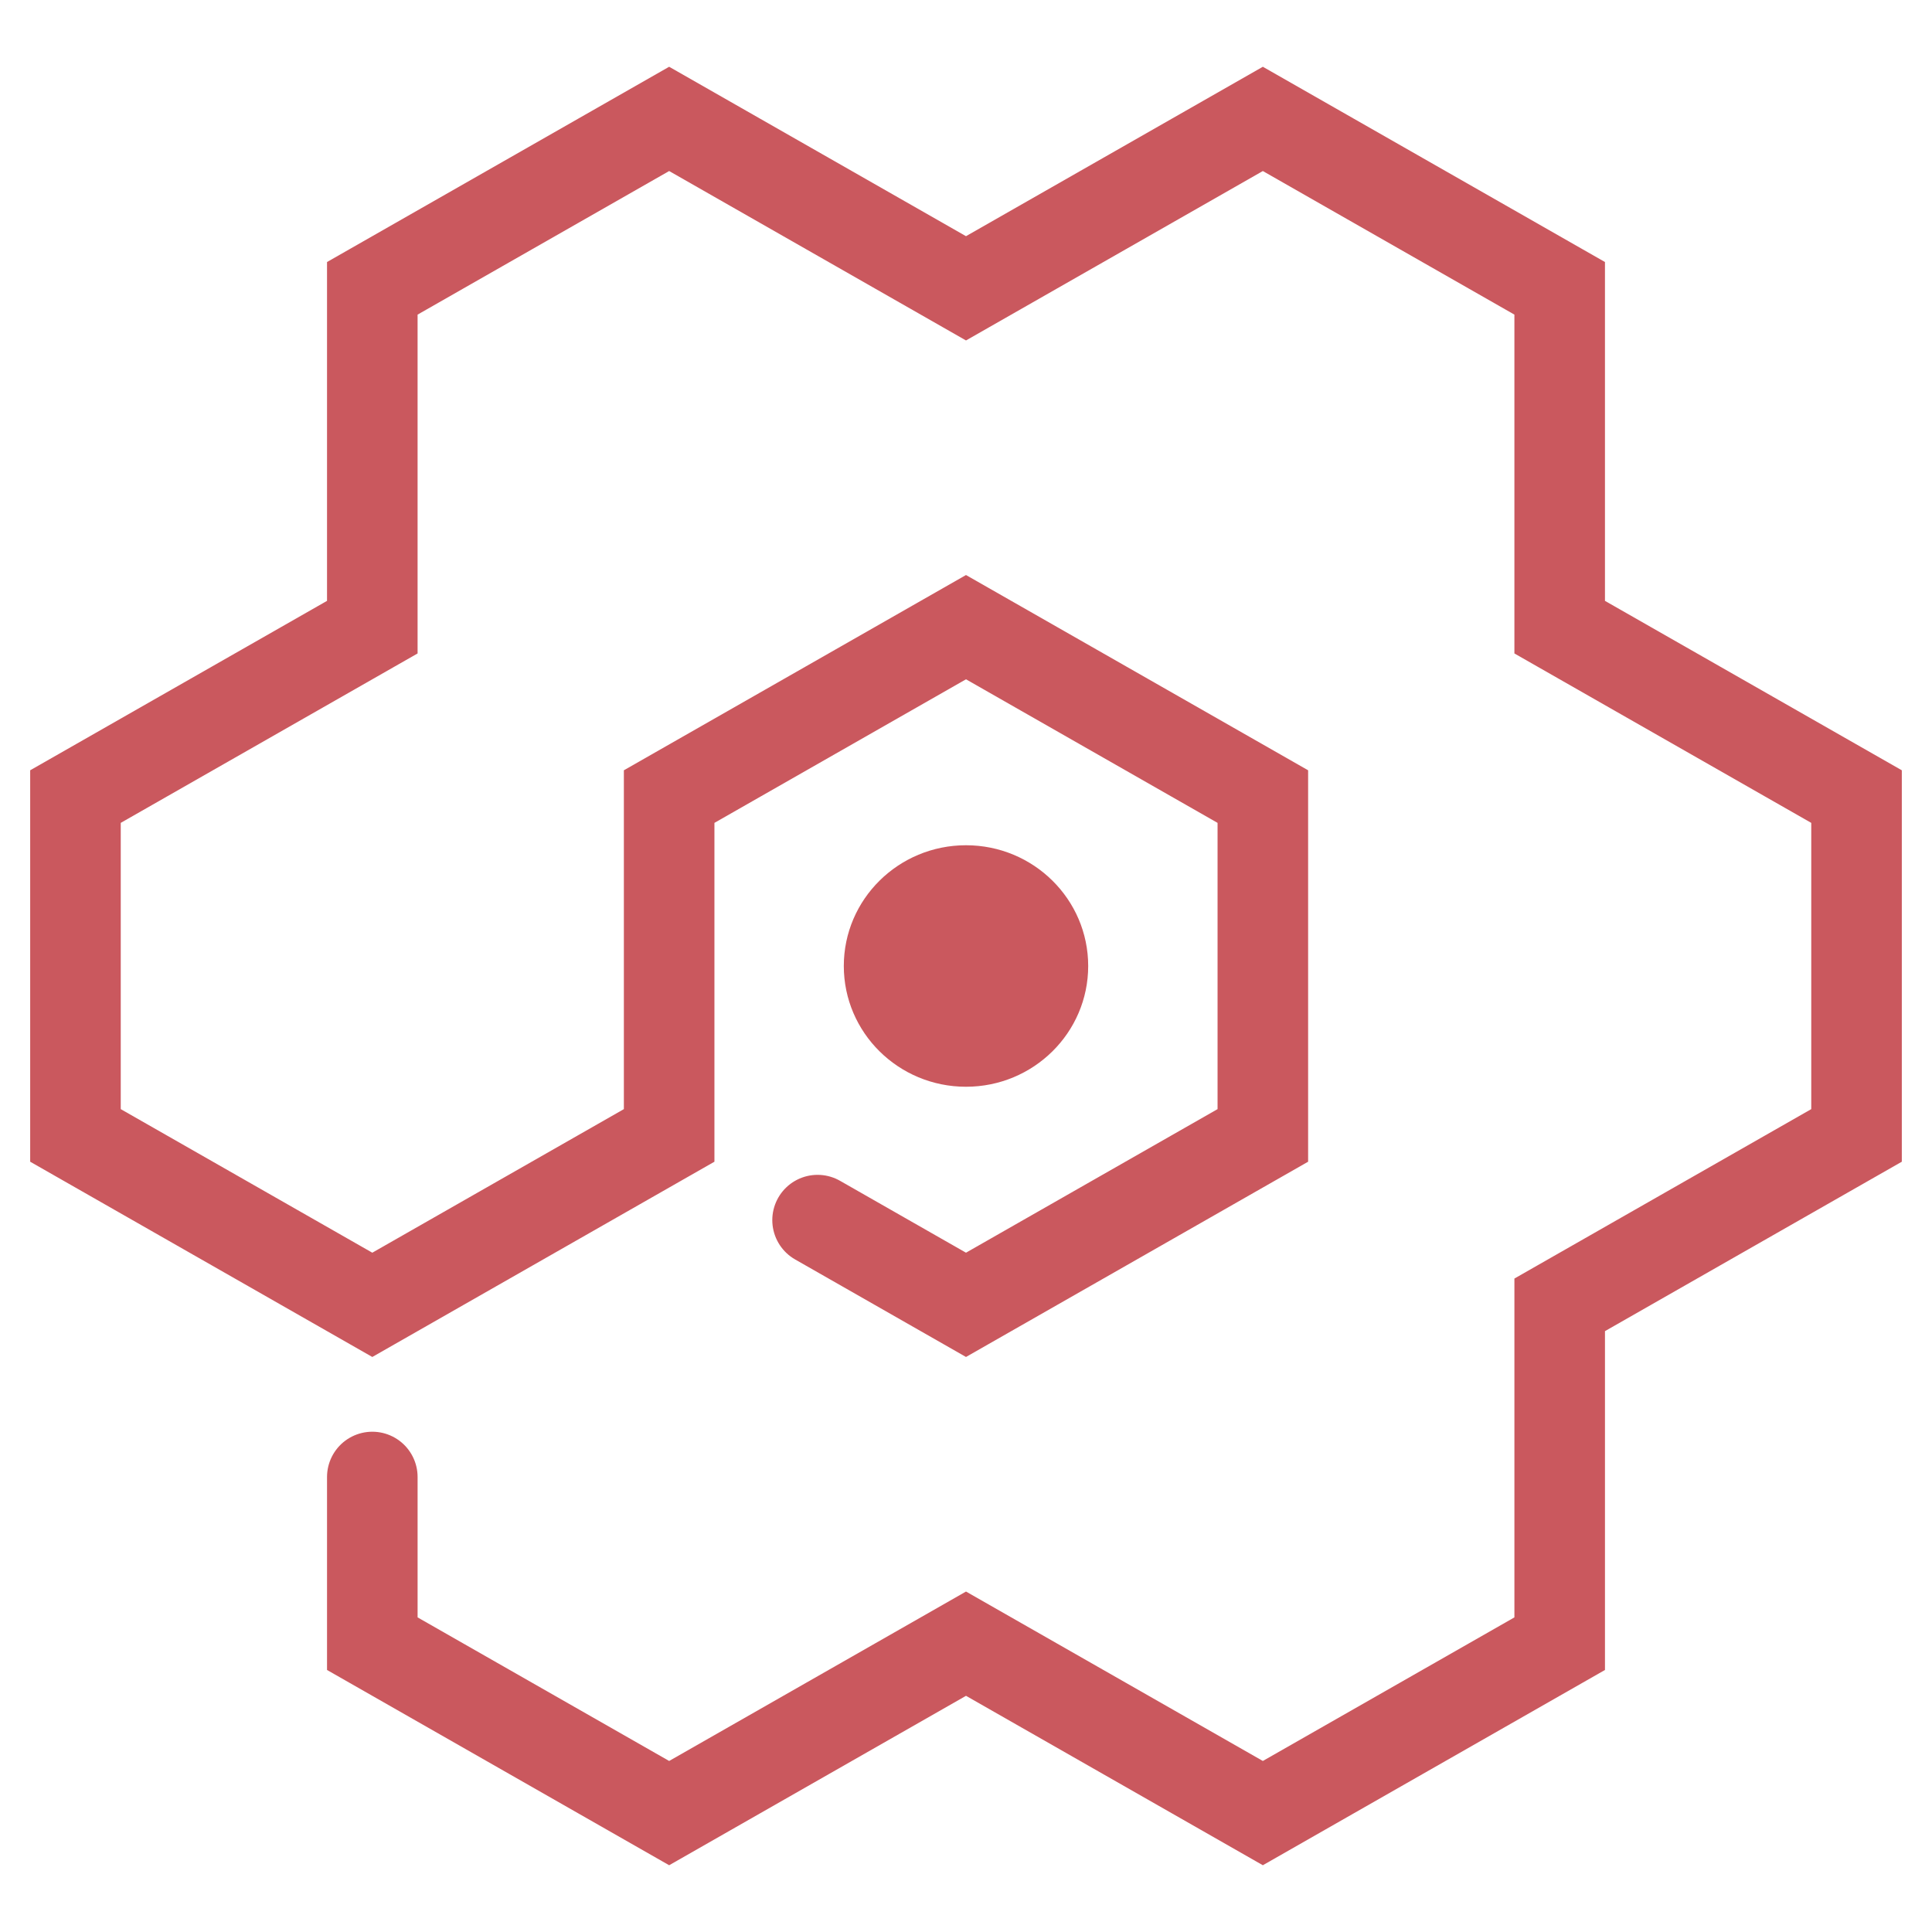
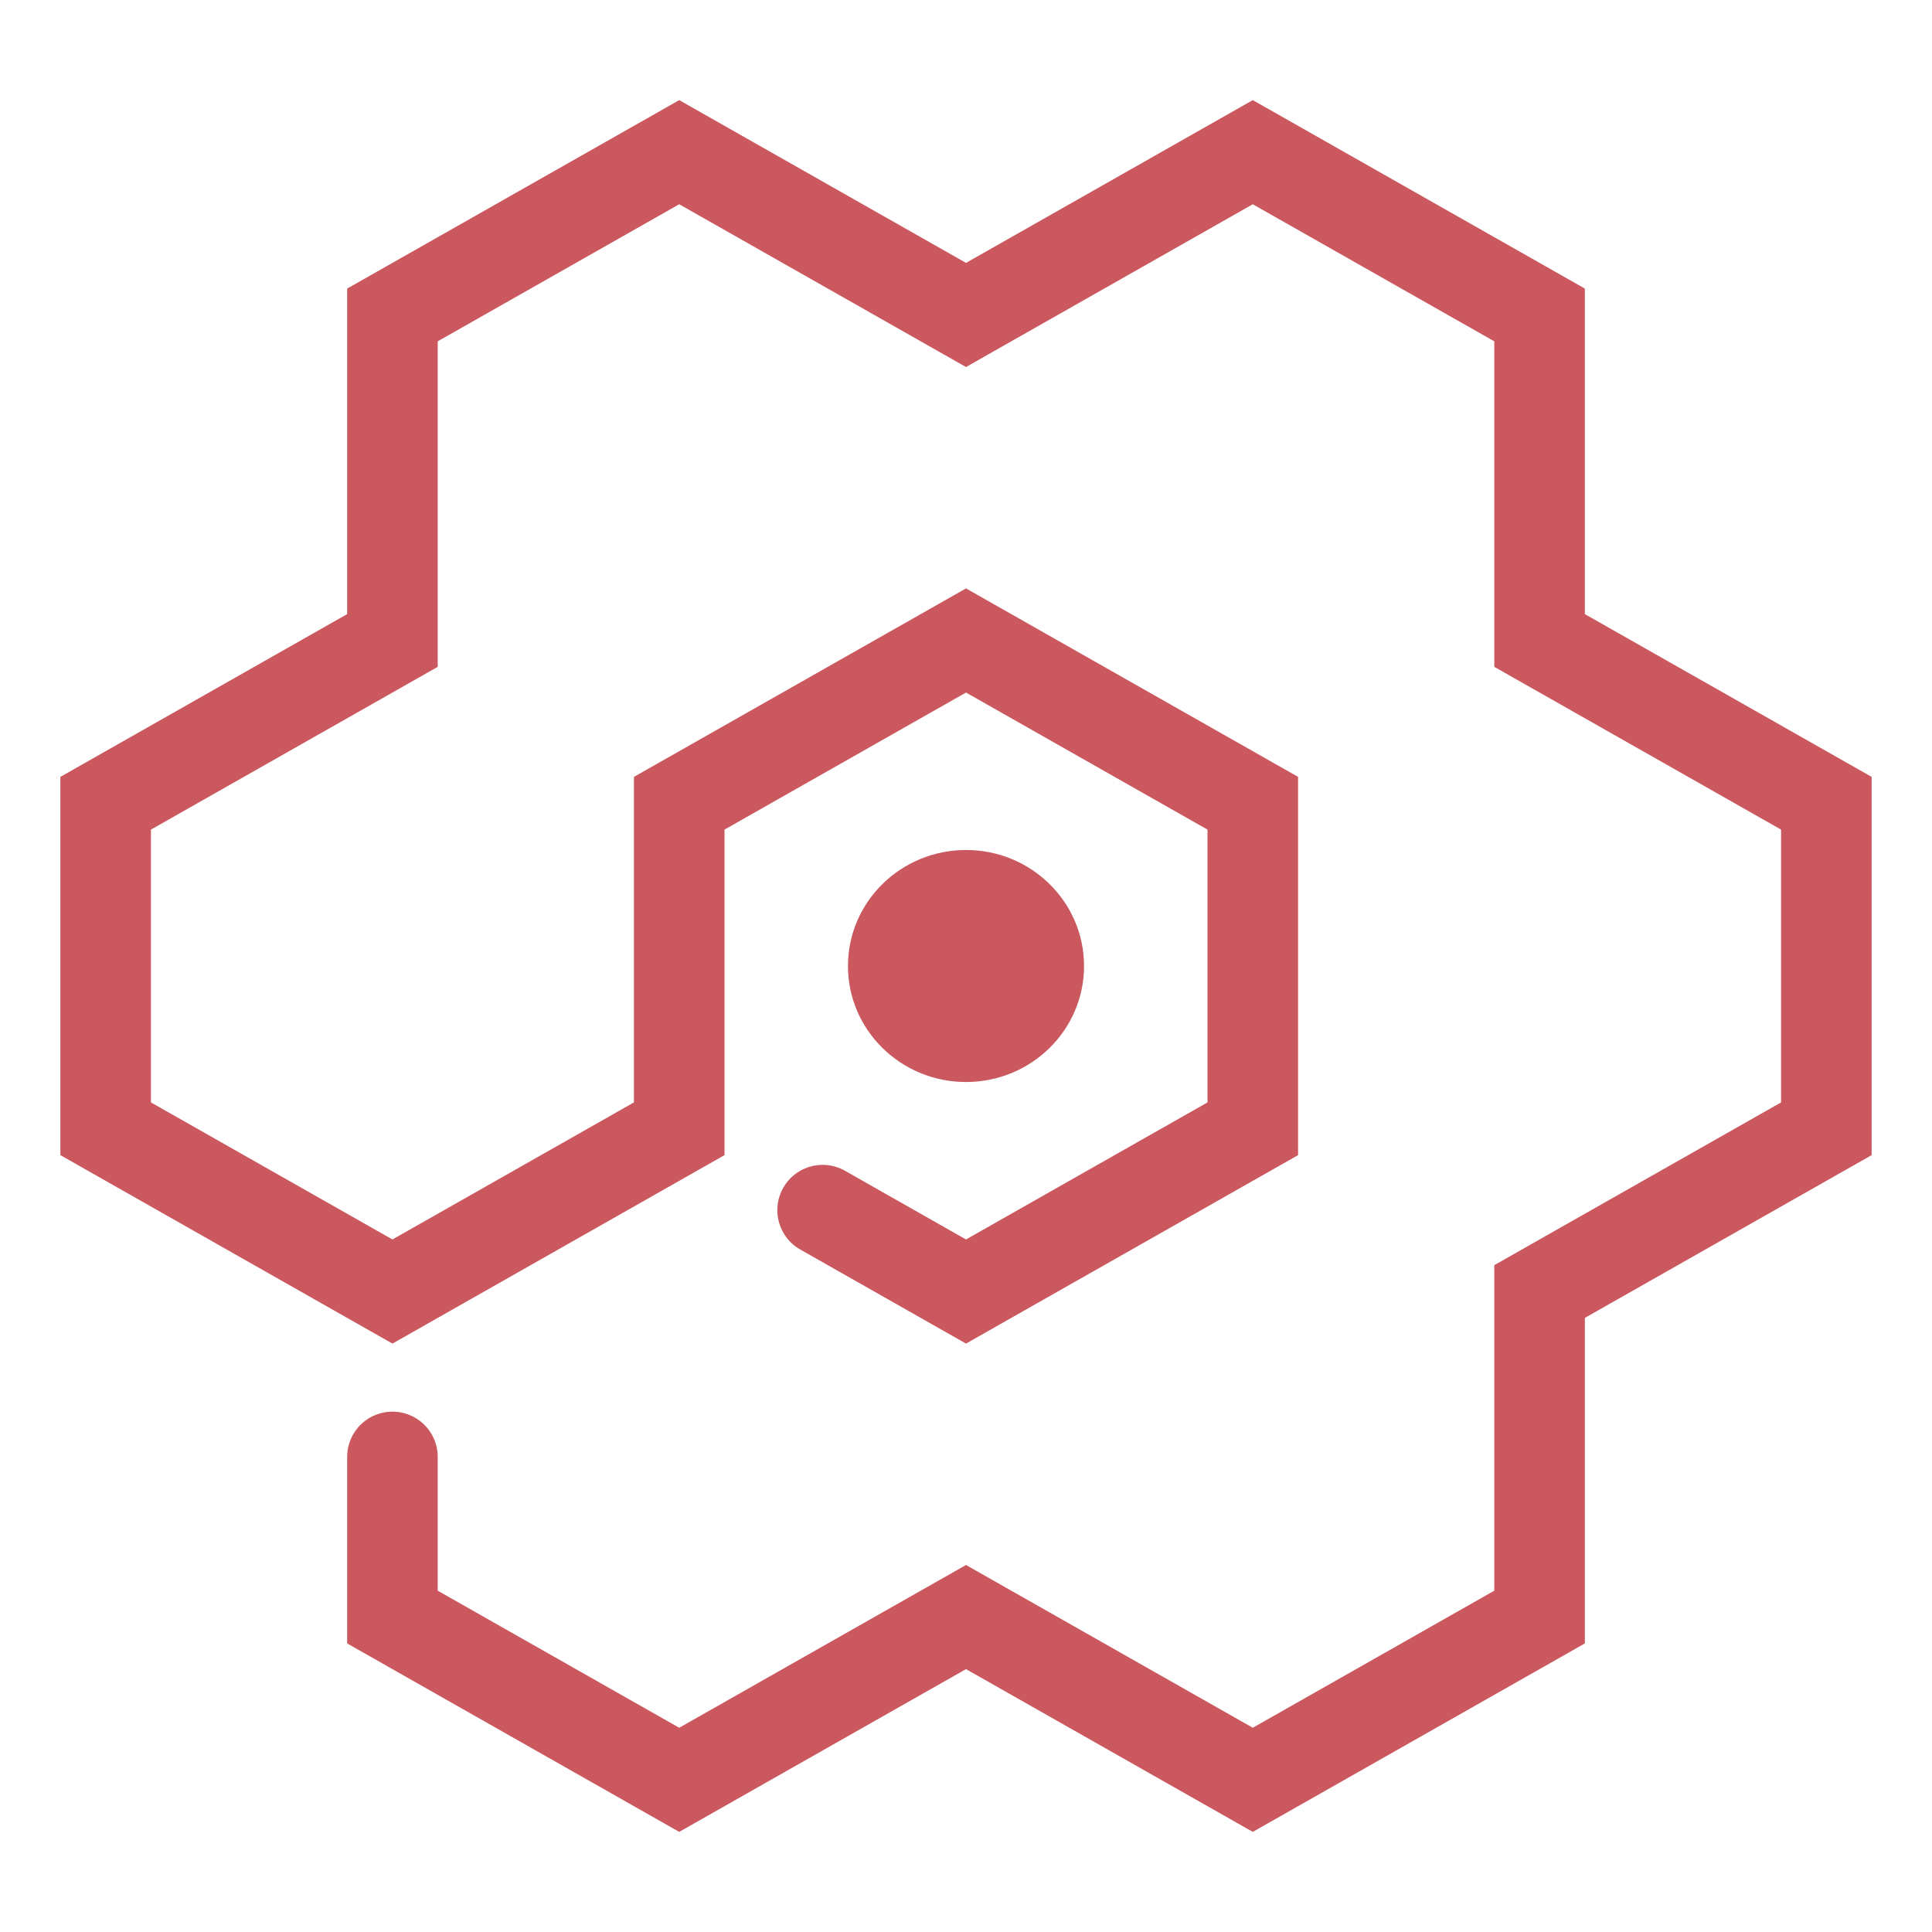
- <svg xmlns="http://www.w3.org/2000/svg" width="2048" height="2048" viewBox="0 0 541.867 541.867" version="1.1" id="svg8">
+ <svg xmlns="http://www.w3.org/2000/svg" width="1024" height="1024" viewBox="0 0 270.933 270.933" version="1.1" id="svg8">
  <defs id="defs2" />
  <g id="layer1">
-     <path style="fill:none;stroke:#ca585e;stroke-width:25.4;stroke-linecap:round;stroke-linejoin:miter;stroke-miterlimit:4;stroke-dasharray:none;paint-order:markers fill stroke;stroke-opacity:1" d="m 104.422,414.255 v 46.747 l 83.256,47.517 83.256,-47.517 83.256,47.517 83.255,-47.517 V 365.968 l 83.255,-47.517 1.9e-4,-95.034 -83.256,-47.517 V 80.865 l -83.256,-47.517 -83.256,47.517 -83.256,-47.517 -83.256,47.517 v 95.034 l -83.255,47.517 v 95.034 l 83.256,47.517 h 2e-5 l 83.255,-47.517 v -95.034 l 83.256,-47.517 83.256,47.517 v 95.034 l -83.256,47.517 -41.628,-23.759" id="path997" />
-     <ellipse style="fill:#ca585e;stroke:none;stroke-width:25.4;stroke-linecap:round;stroke-linejoin:miter;stroke-miterlimit:4;stroke-dasharray:none;paint-order:markers fill stroke;fill-opacity:1" id="circle999" cx="270.933" cy="270.933" rx="34.271" ry="33.867" />
+     <path style="fill:none;stroke:#ca585e;stroke-width:12.7;stroke-linecap:round;stroke-linejoin:miter;stroke-miterlimit:4;stroke-dasharray:none;stroke-opacity:1;paint-order:markers fill stroke;fill-opacity:1" d="m 55.033,204.312 v 22.455 l 40.217,22.825 40.217,-22.825 40.217,22.825 40.217,-22.825 v -45.65 l 40.217,-22.825 9e-5,-45.65 -40.217,-22.825 V 44.167 L 175.683,21.342 135.467,44.167 95.25,21.342 55.033,44.167 V 89.817 L 14.817,112.642 v 45.65 l 40.217,22.825 h 9e-6 L 95.25,158.292 v -45.65 l 40.217,-22.825 40.217,22.825 v 45.65 l -40.217,22.825 -20.108,-11.413" id="path997" />
+     <ellipse style="fill:#ca585e;fill-opacity:1;stroke:none;stroke-width:12.7;stroke-linecap:round;stroke-linejoin:miter;stroke-miterlimit:4;stroke-dasharray:none;paint-order:markers fill stroke" id="circle999" cx="135.467" cy="135.467" rx="16.554" ry="16.268" />
+     <rect style="fill:#000000;stroke:none;stroke-width:12.7;stroke-linecap:round;stroke-miterlimit:4;stroke-dasharray:none;paint-order:markers fill stroke" id="rect1981" width="16.933" height="16.933" x="-3.0029298e-07" y="279.4" />
+     <rect style="fill:#753390;fill-opacity:1;stroke:none;stroke-width:12.7;stroke-linecap:round;stroke-miterlimit:4;stroke-dasharray:none;paint-order:markers fill stroke" id="rect1983" width="16.933" height="16.933" x="50.8" y="279.4" />
+     <rect style="fill:#00aade;fill-opacity:1;stroke:none;stroke-width:12.7;stroke-linecap:round;stroke-miterlimit:4;stroke-dasharray:none;paint-order:markers fill stroke" id="rect2602" width="16.933" height="16.933" x="33.867" y="279.4" />
+     <rect style="fill:#ca585e;fill-opacity:1;stroke:none;stroke-width:12.7;stroke-linecap:round;stroke-miterlimit:4;stroke-dasharray:none;paint-order:markers fill stroke" id="rect3206" width="16.933" height="16.933" x="84.667" y="279.4" />
+     <rect style="fill:#2f343f;fill-opacity:1;stroke:none;stroke-width:12.7;stroke-linecap:round;stroke-miterlimit:4;stroke-dasharray:none;paint-order:markers fill stroke" id="rect3813" width="16.933" height="16.933" x="169.333" y="279.4" />
+     <rect style="fill:#a7b0b7;fill-opacity:1;stroke:none;stroke-width:12.7;stroke-linecap:round;stroke-miterlimit:4;stroke-dasharray:none;paint-order:markers fill stroke" id="rect4423" width="16.933" height="16.933" x="186.267" y="279.4" />
+     <rect style="fill:#d4ade2;fill-opacity:1;stroke:none;stroke-width:12.7;stroke-linecap:round;stroke-miterlimit:4;stroke-dasharray:none;paint-order:markers fill stroke" id="rect5036" width="16.933" height="16.933" x="220.133" y="279.4" />
+     <rect style="fill:#6acfec;fill-opacity:1;stroke:none;stroke-width:12.7;stroke-linecap:round;stroke-miterlimit:4;stroke-dasharray:none;paint-order:markers fill stroke" id="rect5652" width="16.933" height="16.933" x="203.2" y="279.4" />
+     <rect style="fill:#f6d32d;fill-opacity:1;stroke:none;stroke-width:12.7;stroke-linecap:round;stroke-miterlimit:4;stroke-dasharray:none;paint-order:markers fill stroke" id="rect6271" width="16.933" height="16.933" x="212.104" y="355.6" />
+     <rect style="fill:#808080;fill-opacity:1;stroke:none;stroke-width:12.7;stroke-linecap:round;stroke-miterlimit:4;stroke-dasharray:none;paint-order:markers fill stroke" id="rect6314" width="16.933" height="16.933" x="16.933" y="279.4" />
+     <rect style="fill:#f6d32d;fill-opacity:1;stroke:none;stroke-width:12.7;stroke-linecap:round;stroke-miterlimit:4;stroke-dasharray:none;paint-order:markers fill stroke" id="rect6316" width="16.933" height="16.933" x="67.733" y="279.4" />
+     <rect style="fill:#ff8080;fill-opacity:1;stroke:none;stroke-width:12.7;stroke-linecap:round;stroke-miterlimit:4;stroke-dasharray:none;paint-order:markers fill stroke" id="rect6318" width="16.933" height="16.933" x="254" y="279.4" />
+     <rect style="fill:#ffe680;fill-opacity:1;stroke:none;stroke-width:12.7;stroke-linecap:round;stroke-miterlimit:4;stroke-dasharray:none;paint-order:markers fill stroke" id="rect6320" width="16.933" height="16.933" x="237.067" y="279.4" />
  </g>
</svg>
